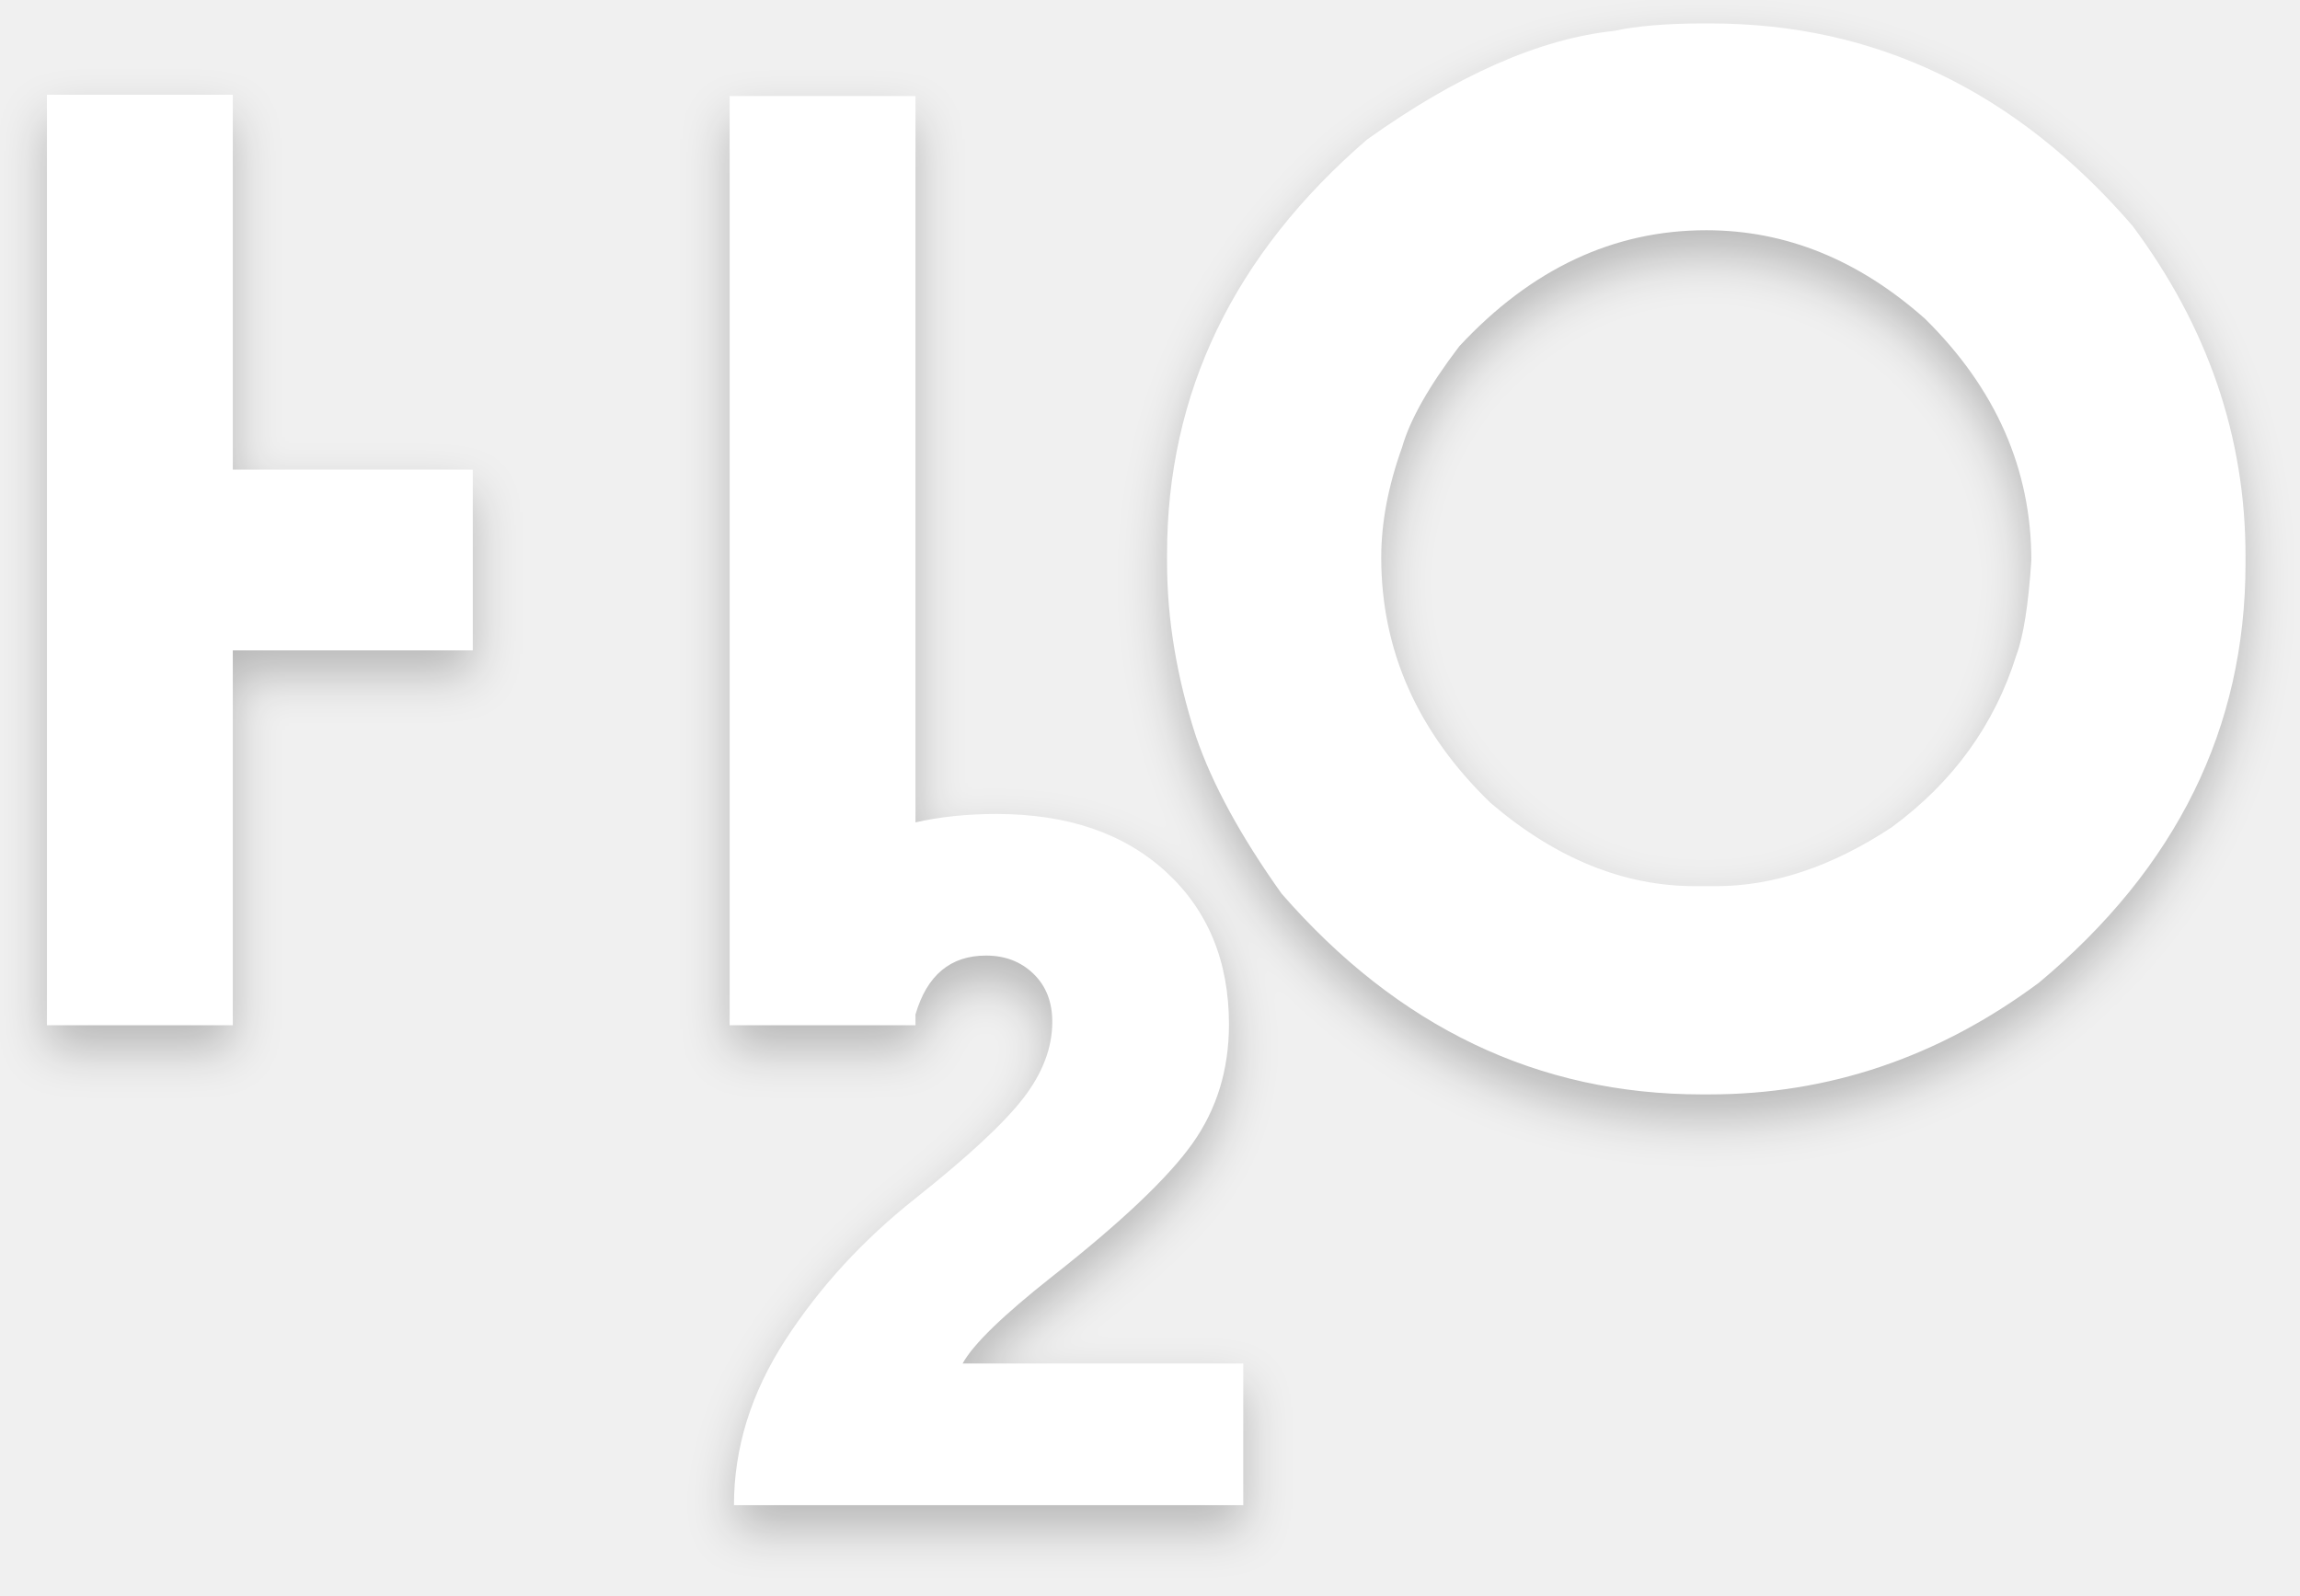
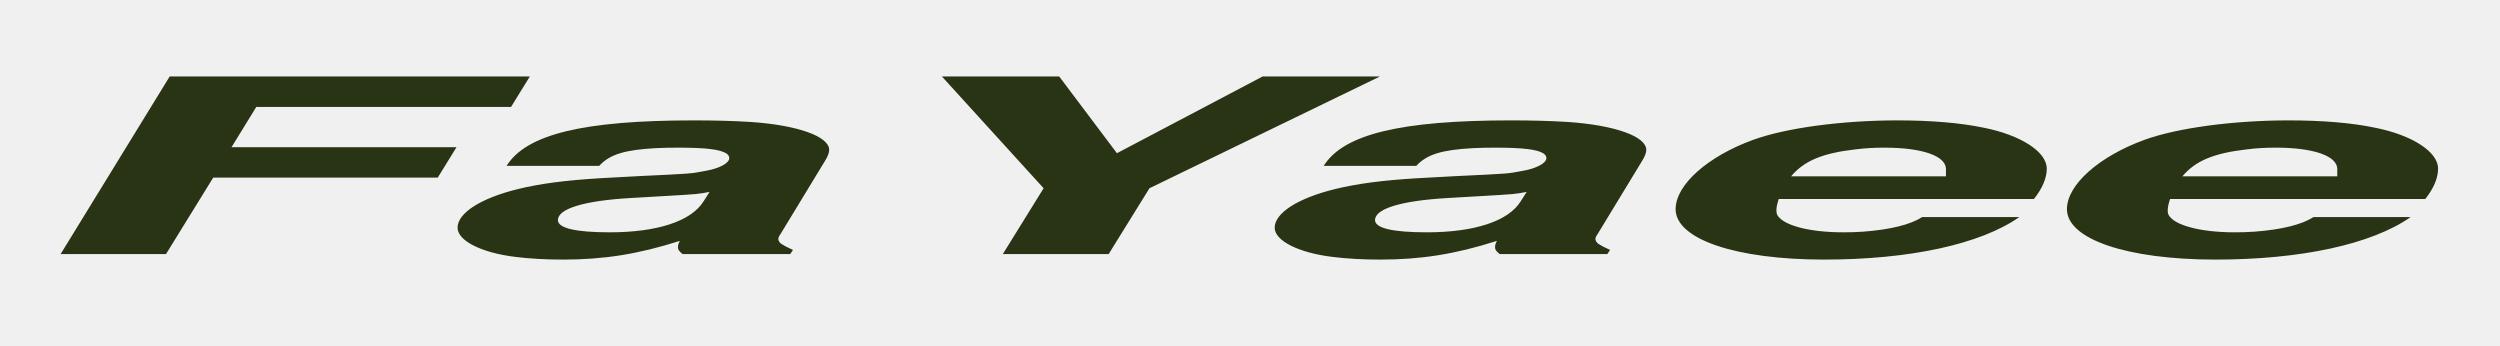
- <svg xmlns="http://www.w3.org/2000/svg" xmlns:xlink="http://www.w3.org/1999/xlink" width="98px" height="68px" viewBox="0 0 98 68" version="1.1">
-   <defs>
-     <path d="M2,4.038 L9.919,4.038 L9.919,20.014 L20.145,20.014 L20.145,27.714 L9.919,27.714 L9.919,43.69 L2,43.69 L2,4.038 Z M39.008,35.045 L39.008,4.093 L31.089,4.093 L31.089,43.69 L39.008,43.69 L39.008,43.231 C39.495,41.558 40.497,40.721 42.013,40.721 C42.825,40.721 43.498,40.979 44.033,41.496 C44.569,42.013 44.836,42.696 44.836,43.545 C44.836,44.652 44.421,45.741 43.591,46.811 C42.76,47.881 41.229,49.302 38.996,51.074 C36.763,52.845 34.917,54.857 33.459,57.108 C32.002,59.359 31.273,61.703 31.273,64.139 L52.974,64.139 L52.974,58.105 L41.016,58.105 C41.459,57.293 42.732,56.056 44.836,54.395 C47.789,52.07 49.782,50.179 50.815,48.721 C51.849,47.263 52.365,45.574 52.365,43.655 C52.365,40.961 51.47,38.793 49.68,37.15 C47.89,35.508 45.482,34.687 42.456,34.687 C41.203,34.687 40.054,34.806 39.008,35.045 Z M72.575,1 L72.892,1 C79.907,1 85.897,3.873 90.862,9.62 C94.074,13.931 95.679,18.621 95.679,23.692 L95.679,24.009 C95.679,31.023 92.742,36.982 86.869,41.883 C82.601,45.053 77.921,46.637 72.829,46.637 L72.512,46.637 C65.54,46.637 59.571,43.785 54.606,38.08 C52.873,35.65 51.658,33.421 50.961,31.393 C50.137,28.858 49.725,26.375 49.725,23.945 L49.725,23.628 C49.725,16.741 52.567,10.846 58.25,5.944 C62.096,3.197 65.603,1.655 68.772,1.317 C69.744,1.106 71.012,1 72.575,1 Z M58.853,23.755 C58.853,27.727 60.406,31.213 63.511,34.214 C66.279,36.58 69.184,37.763 72.227,37.763 L73.114,37.763 C75.565,37.763 78.058,36.929 80.594,35.26 C83.214,33.337 84.988,30.886 85.918,27.907 C86.214,27.125 86.425,25.784 86.552,23.882 C86.552,19.994 85.041,16.561 82.02,13.582 C79.189,11.068 76.083,9.811 72.702,9.811 C68.751,9.811 65.244,11.459 62.18,14.755 C60.891,16.445 60.078,17.882 59.74,19.065 C59.148,20.713 58.853,22.276 58.853,23.755 Z" id="path-1" />
-     <filter x="-50%" y="-50%" width="200%" height="200%" filterUnits="objectBoundingBox" id="filter-2">
-       <feOffset dx="0" dy="1" in="SourceAlpha" result="shadowOffsetOuter1" />
-       <feGaussianBlur stdDeviation="1" in="shadowOffsetOuter1" result="shadowBlurOuter1" />
-       <feColorMatrix values="0 0 0 0 0   0 0 0 0 0   0 0 0 0 0  0 0 0 0.236 0" type="matrix" in="shadowBlurOuter1" />
-     </filter>
-   </defs>
-   <g id="logo" stroke="none" stroke-width="1" fill="none" fill-rule="evenodd">
-     <g id="Combined-Shape">
-       <use fill="black" fill-opacity="1" filter="url(#filter-2)" xlink:href="#path-1" />
-       <use fill="#FFFFFF" fill-rule="evenodd" xlink:href="#path-1" />
-     </g>
+ <svg xmlns="http://www.w3.org/2000/svg" width="485" height="67">
+   <g>
+     <rect fill="none" id="canvas_background" height="69" width="487" y="-1" x="-1" />
+   </g>
+   <g>
+     <text font-style="italic" font-weight="bold" transform="matrix(5.68919, 0, 0, 1.96853, -415.104, -33.5178)" xml:space="preserve" text-anchor="start" font-family="Helvetica, Arial, sans-serif" font-size="24" id="svg_1" y="42.063" x="73.25" stroke-width="0" stroke="#619E73" fill="#293414">FaYaee</text>
  </g>
</svg>
